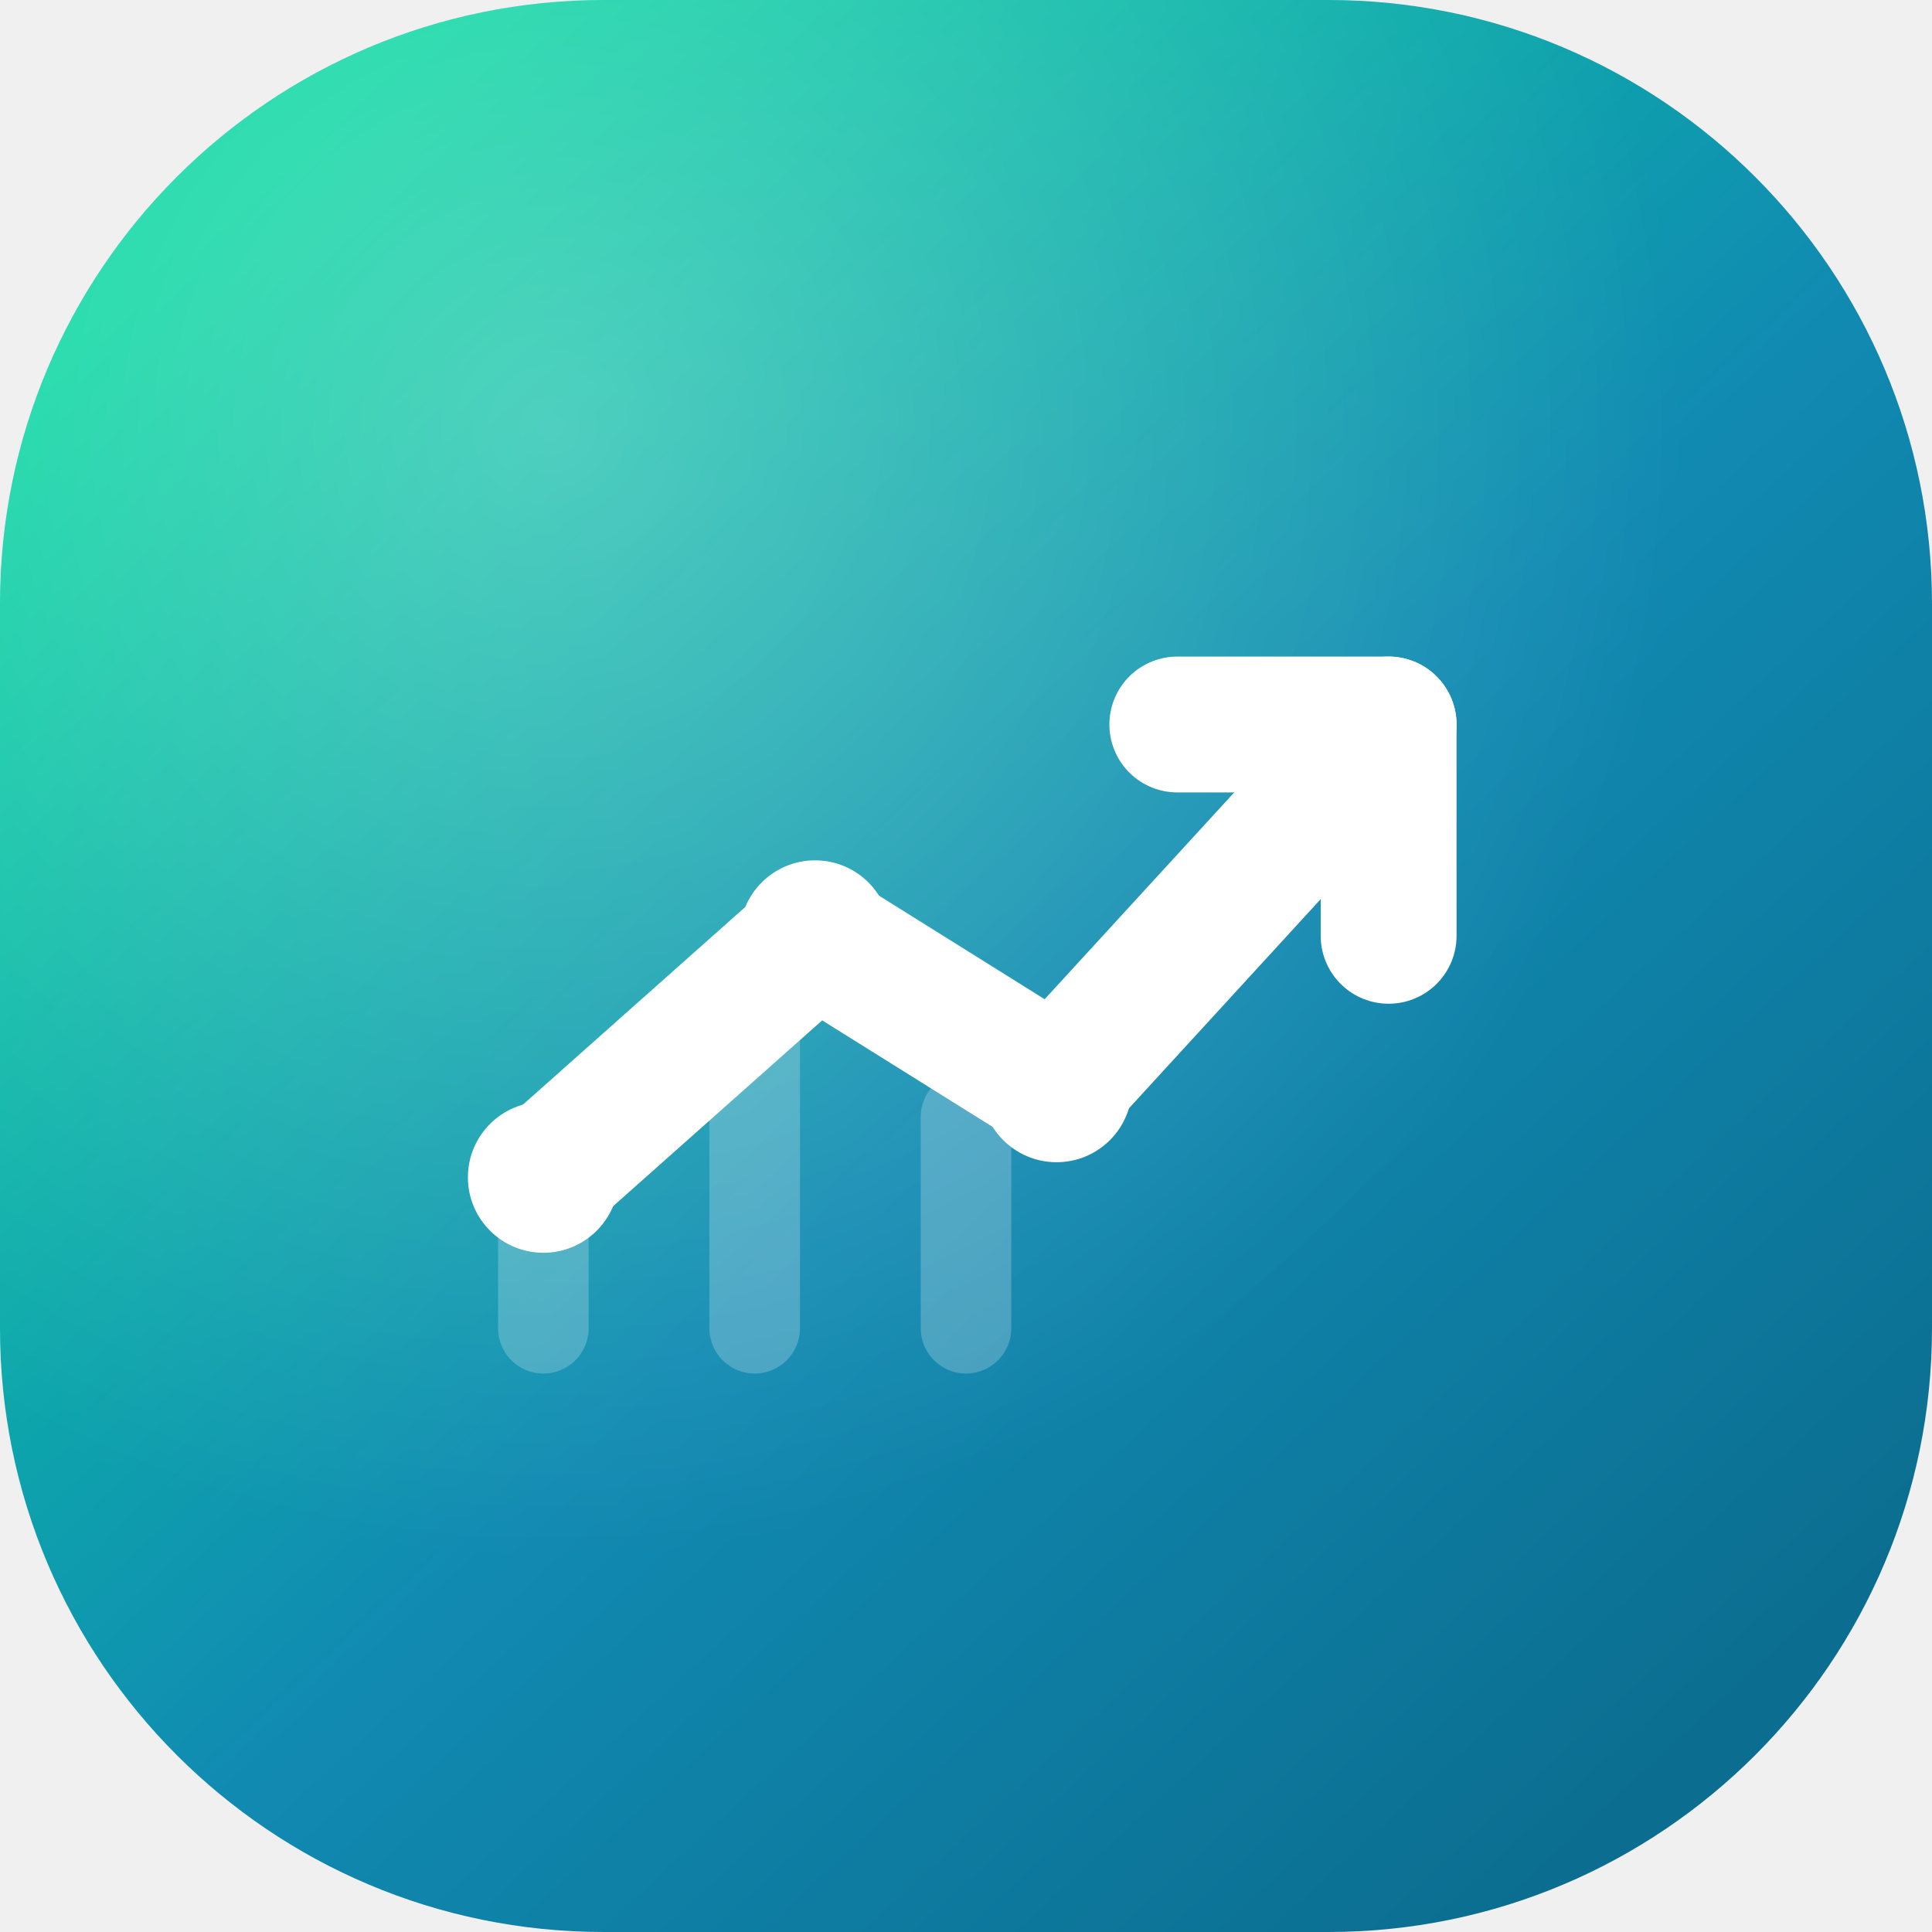
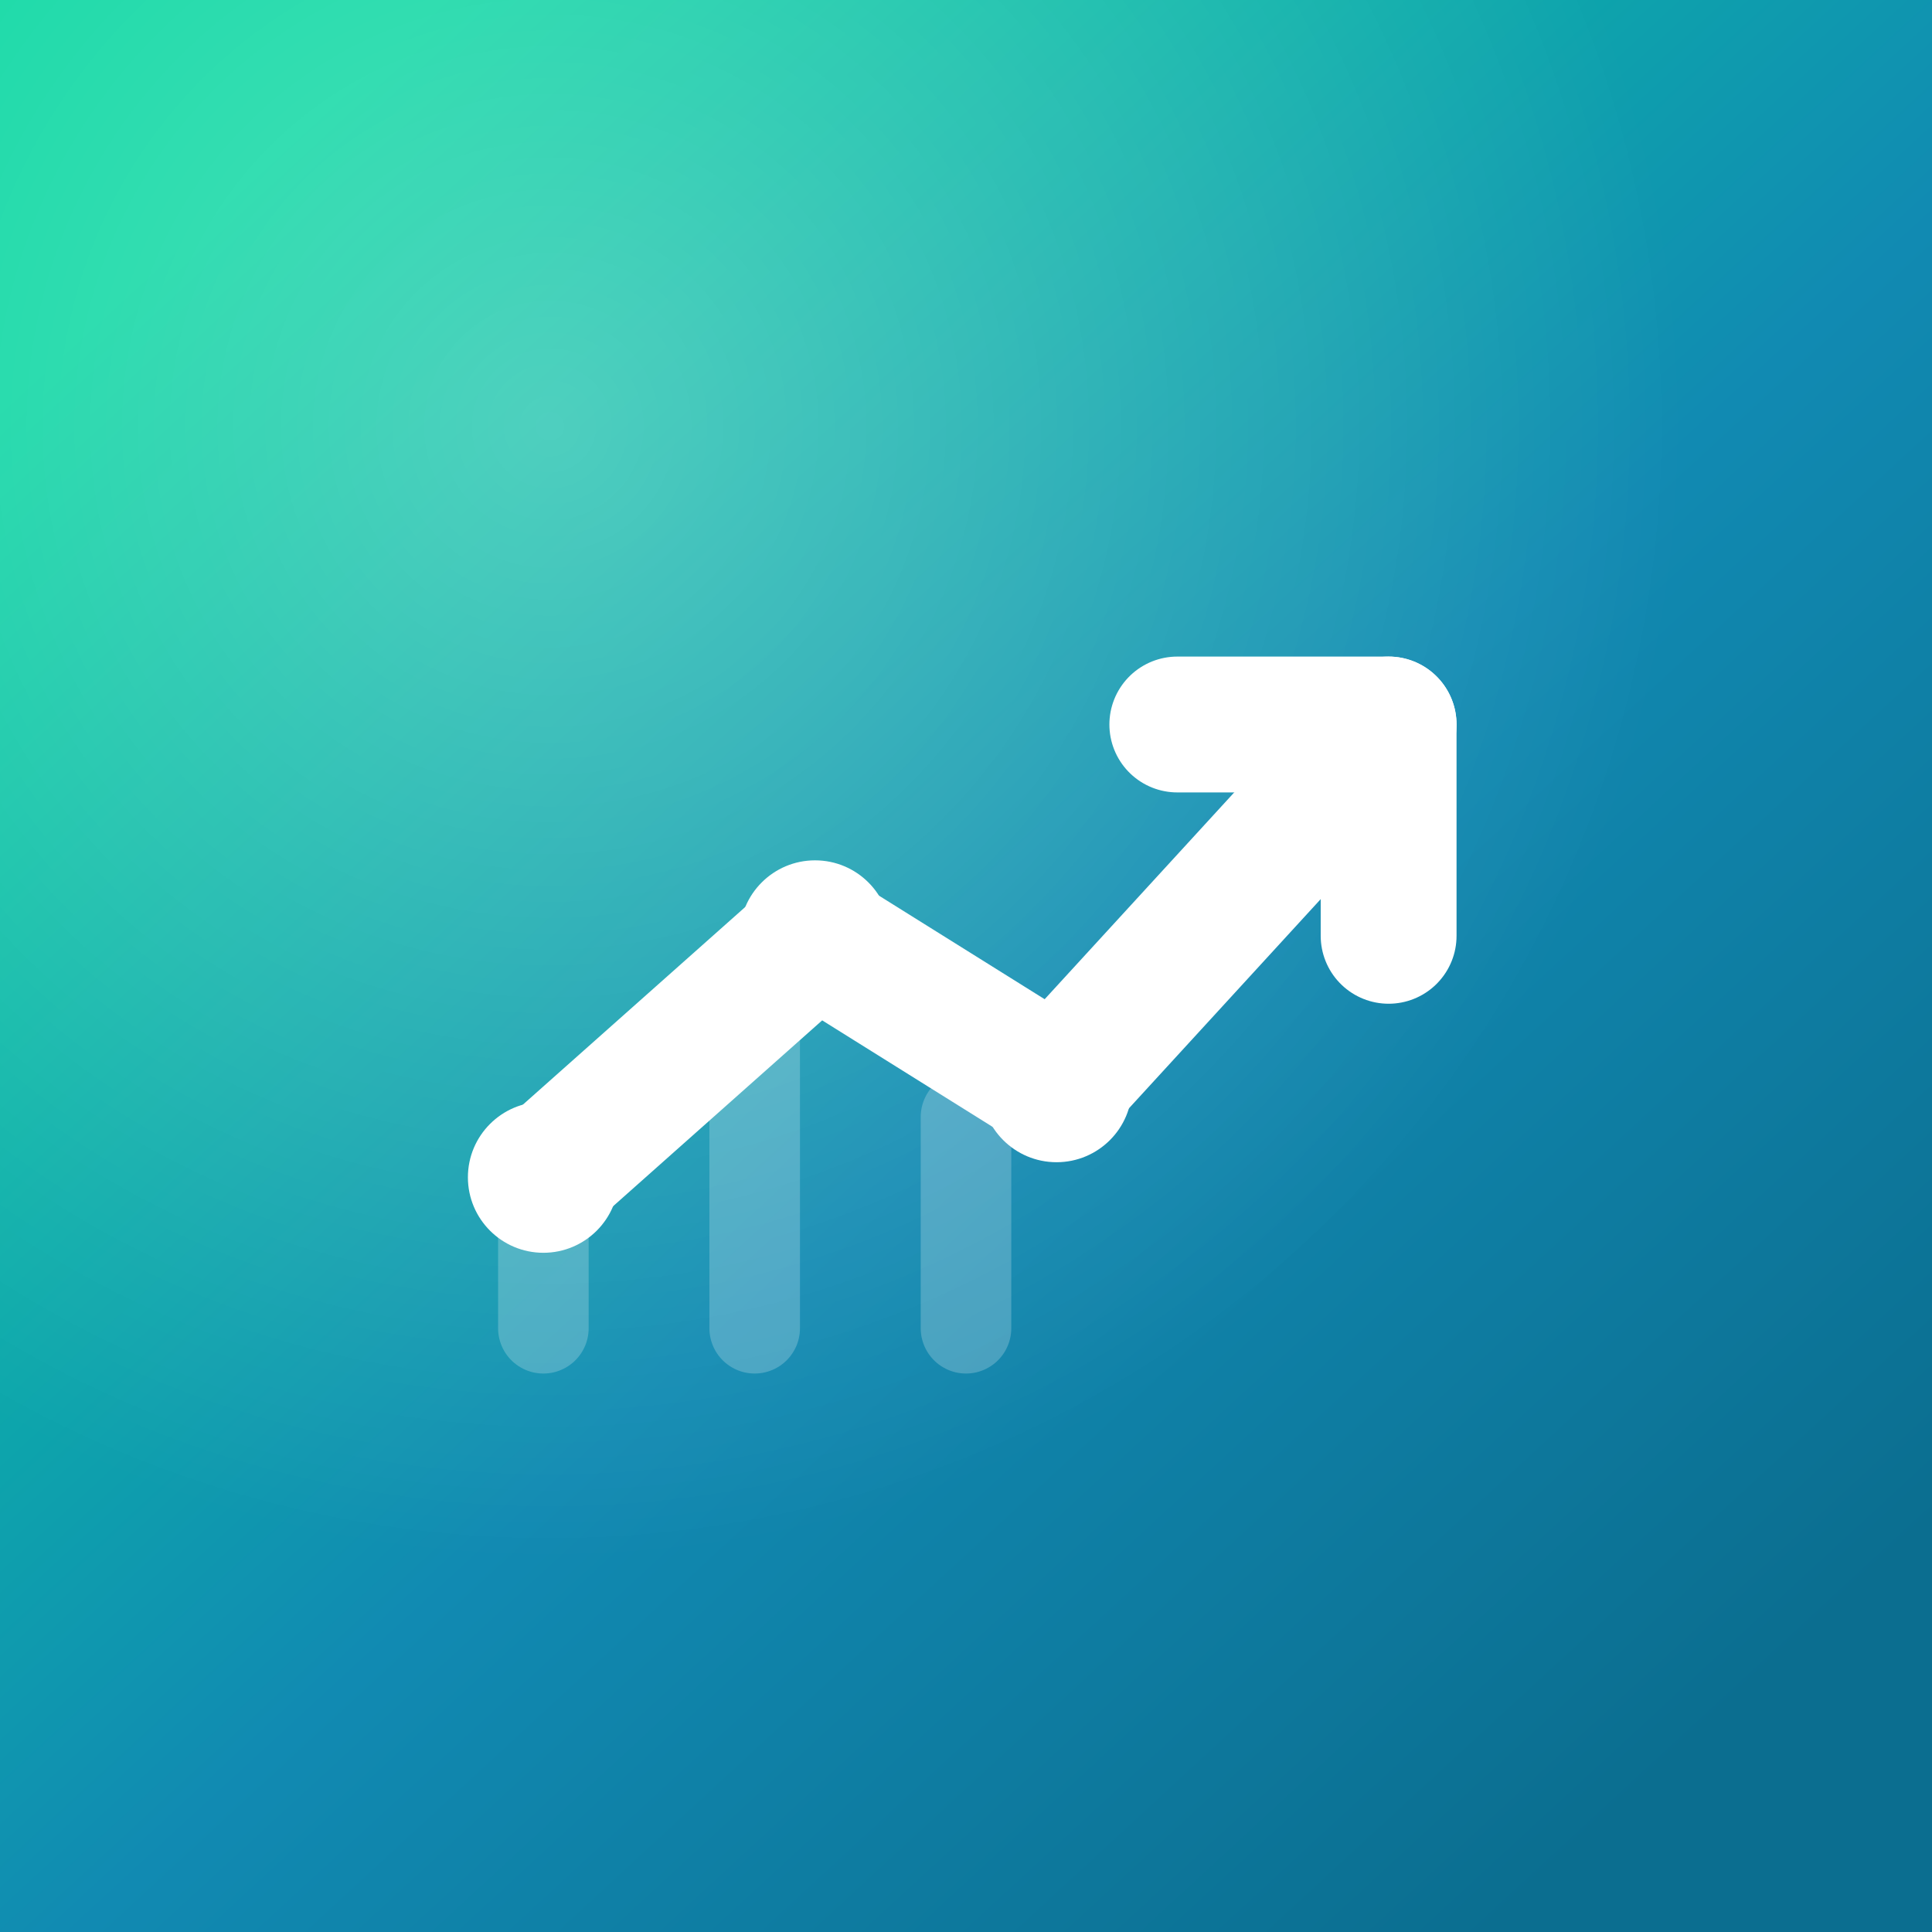
<svg xmlns="http://www.w3.org/2000/svg" width="512" height="512" viewBox="0 0 64 64" fill="none">
  <defs>
    <linearGradient id="icon-512-bg" x1="8" y1="6" x2="56" y2="58" gradientUnits="userSpaceOnUse">
      <stop offset="0" stop-color="#06D6A0" />
      <stop offset="0.55" stop-color="#118AB2" />
      <stop offset="1" stop-color="#0B6E90" />
    </linearGradient>
    <radialGradient id="icon-512-shine" cx="0" cy="0" r="1" gradientUnits="userSpaceOnUse" gradientTransform="translate(18 14) rotate(47.49) scale(38)">
      <stop stop-color="white" stop-opacity="0.28" />
      <stop offset="1" stop-color="white" stop-opacity="0" />
    </radialGradient>
  </defs>
-   <rect x="0" y="0" width="64" height="64" rx="20" fill="url(#icon-512-bg)" />
-   <rect x="0" y="0" width="64" height="64" rx="20" fill="url(#icon-512-shine)" />
+   <rect x="0" y="0" width="64" height="64" fill="url(#icon-512-bg)" />
+   <rect x="0" y="0" width="64" height="64" fill="url(#icon-512-shine)" />
  <path d="M18 44V39" stroke="white" stroke-opacity="0.22" stroke-width="3" stroke-linecap="round" />
  <path d="M25 44V34" stroke="white" stroke-opacity="0.22" stroke-width="3" stroke-linecap="round" />
  <path d="M32 44V37" stroke="white" stroke-opacity="0.22" stroke-width="3" stroke-linecap="round" />
  <path d="M18 39L27 31L35 36L46 24" stroke="white" stroke-width="4.5" stroke-linecap="round" stroke-linejoin="round" />
  <path d="M39 24H46V31" stroke="white" stroke-width="4.5" stroke-linecap="round" stroke-linejoin="round" />
  <circle cx="18" cy="39" r="2.5" fill="white" />
  <circle cx="27" cy="31" r="2.5" fill="white" />
  <circle cx="35" cy="36" r="2.5" fill="white" />
</svg>
